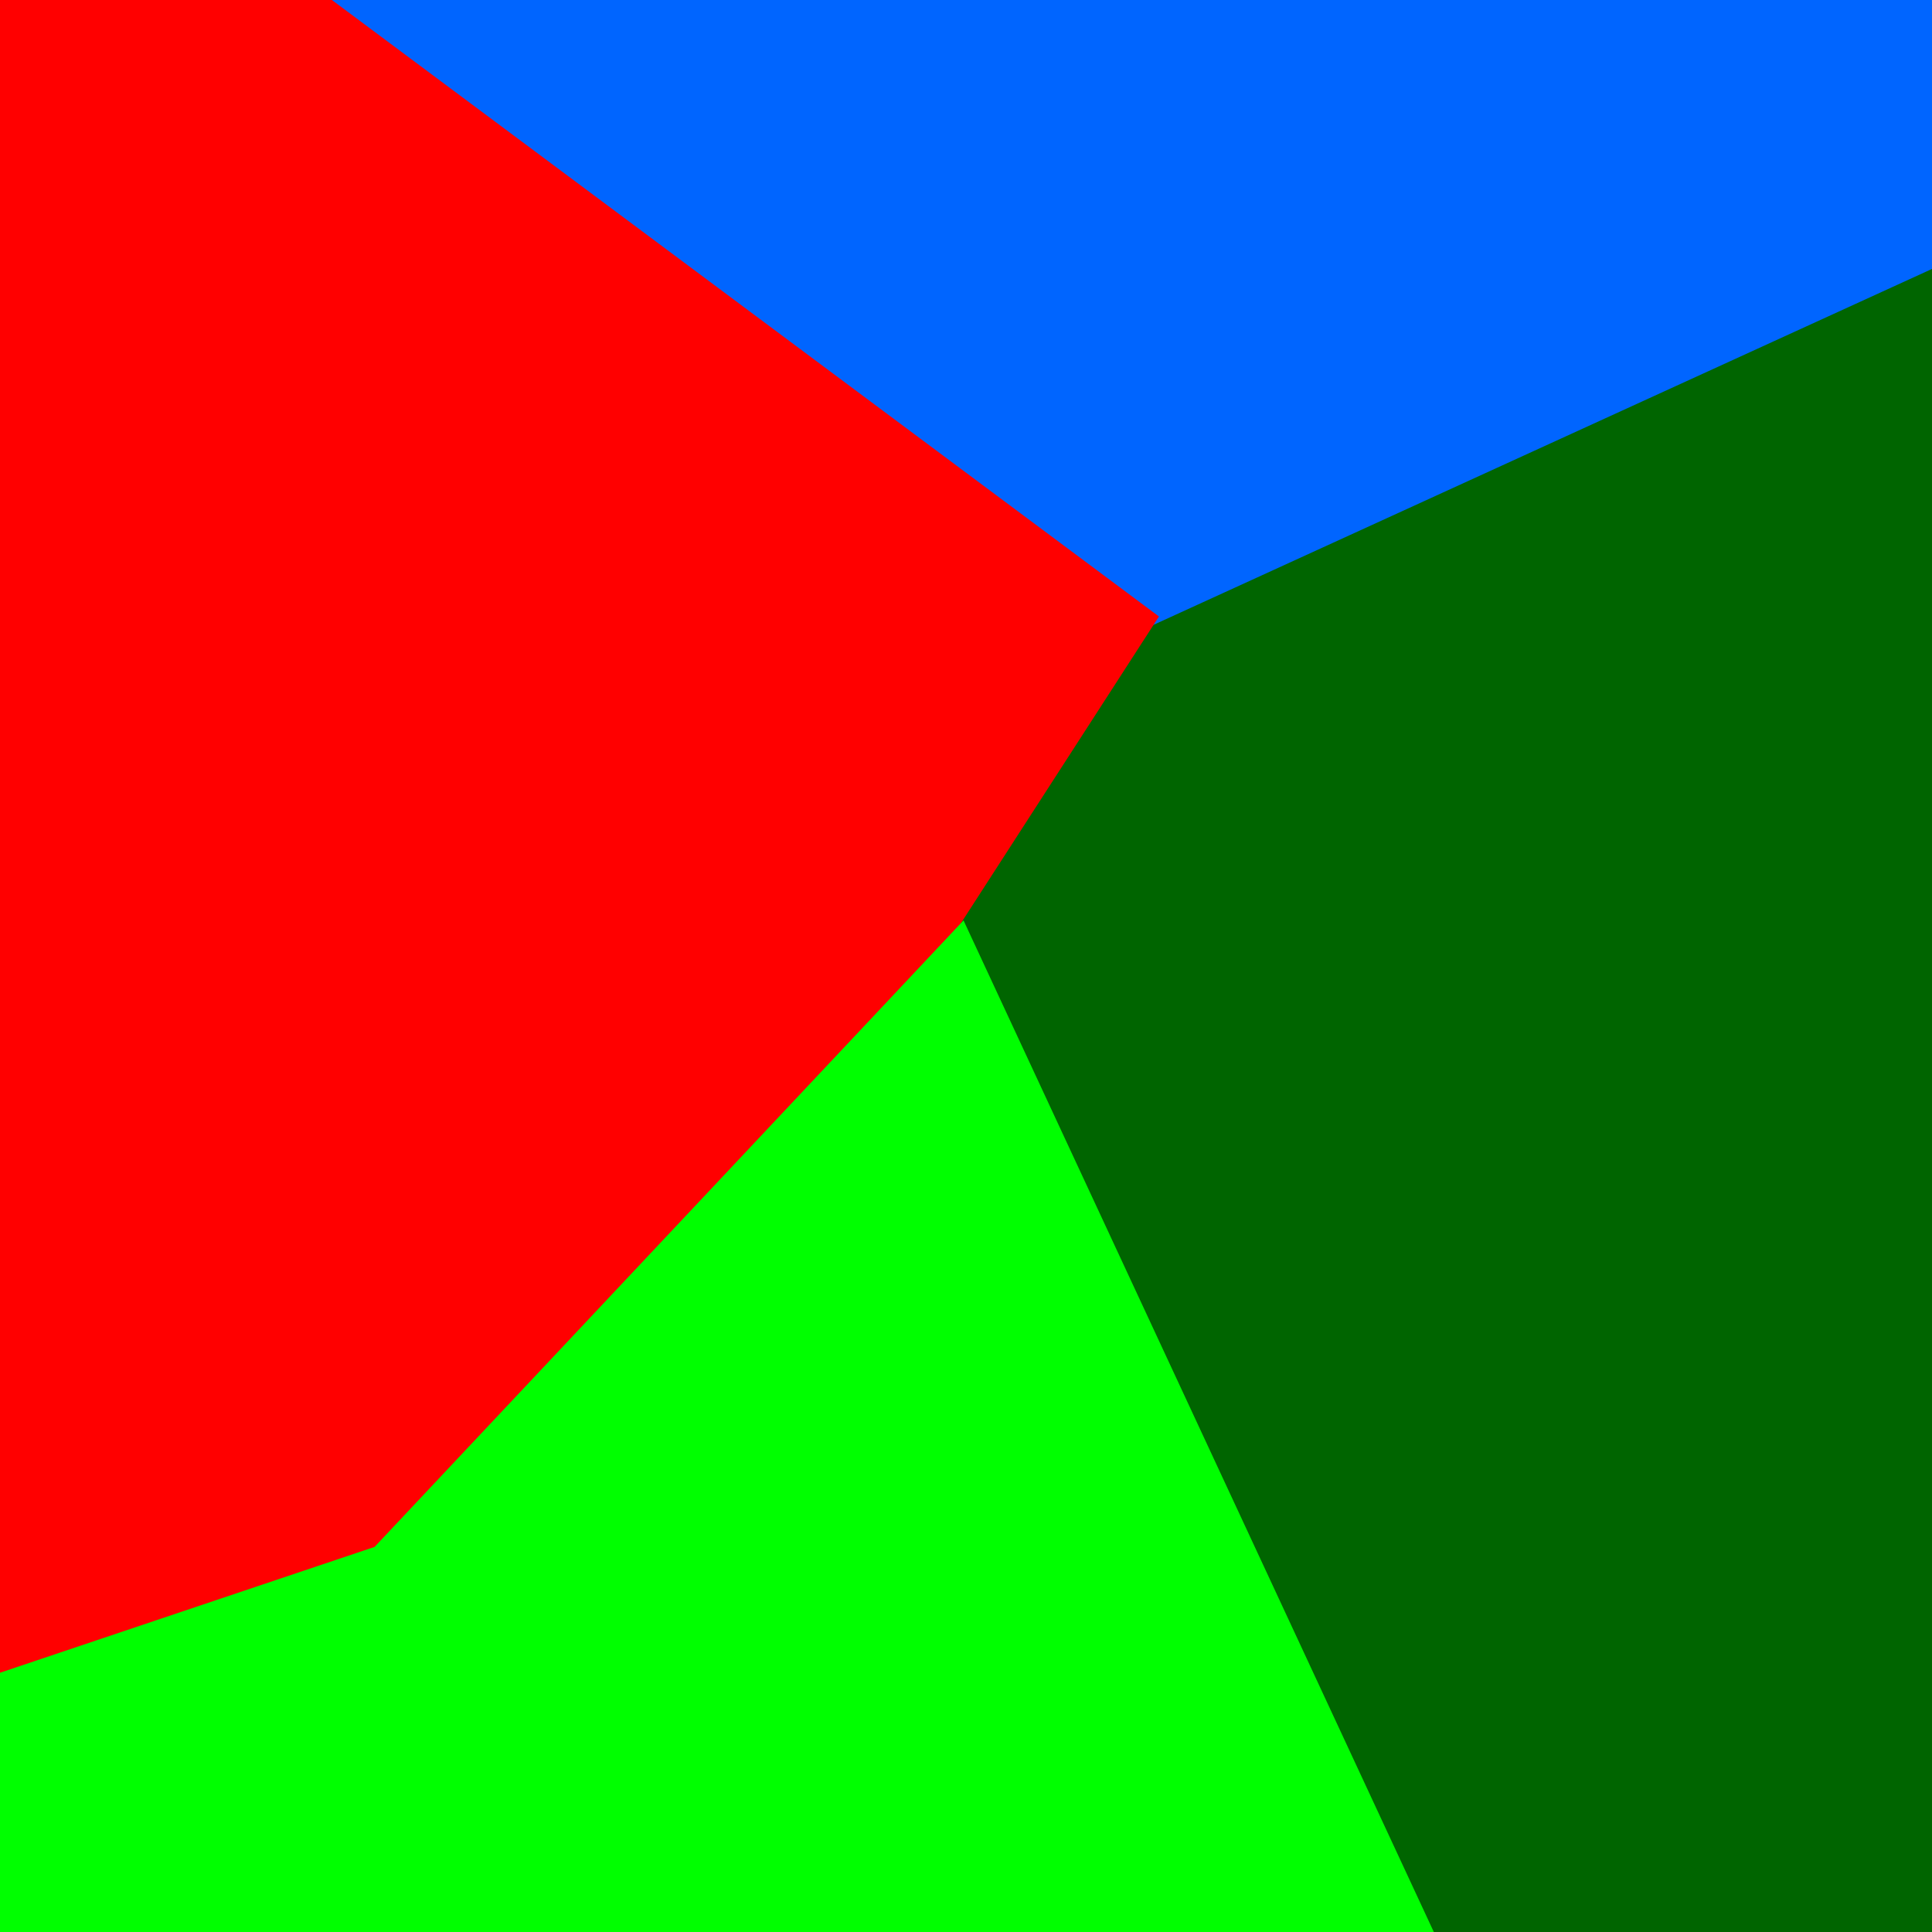
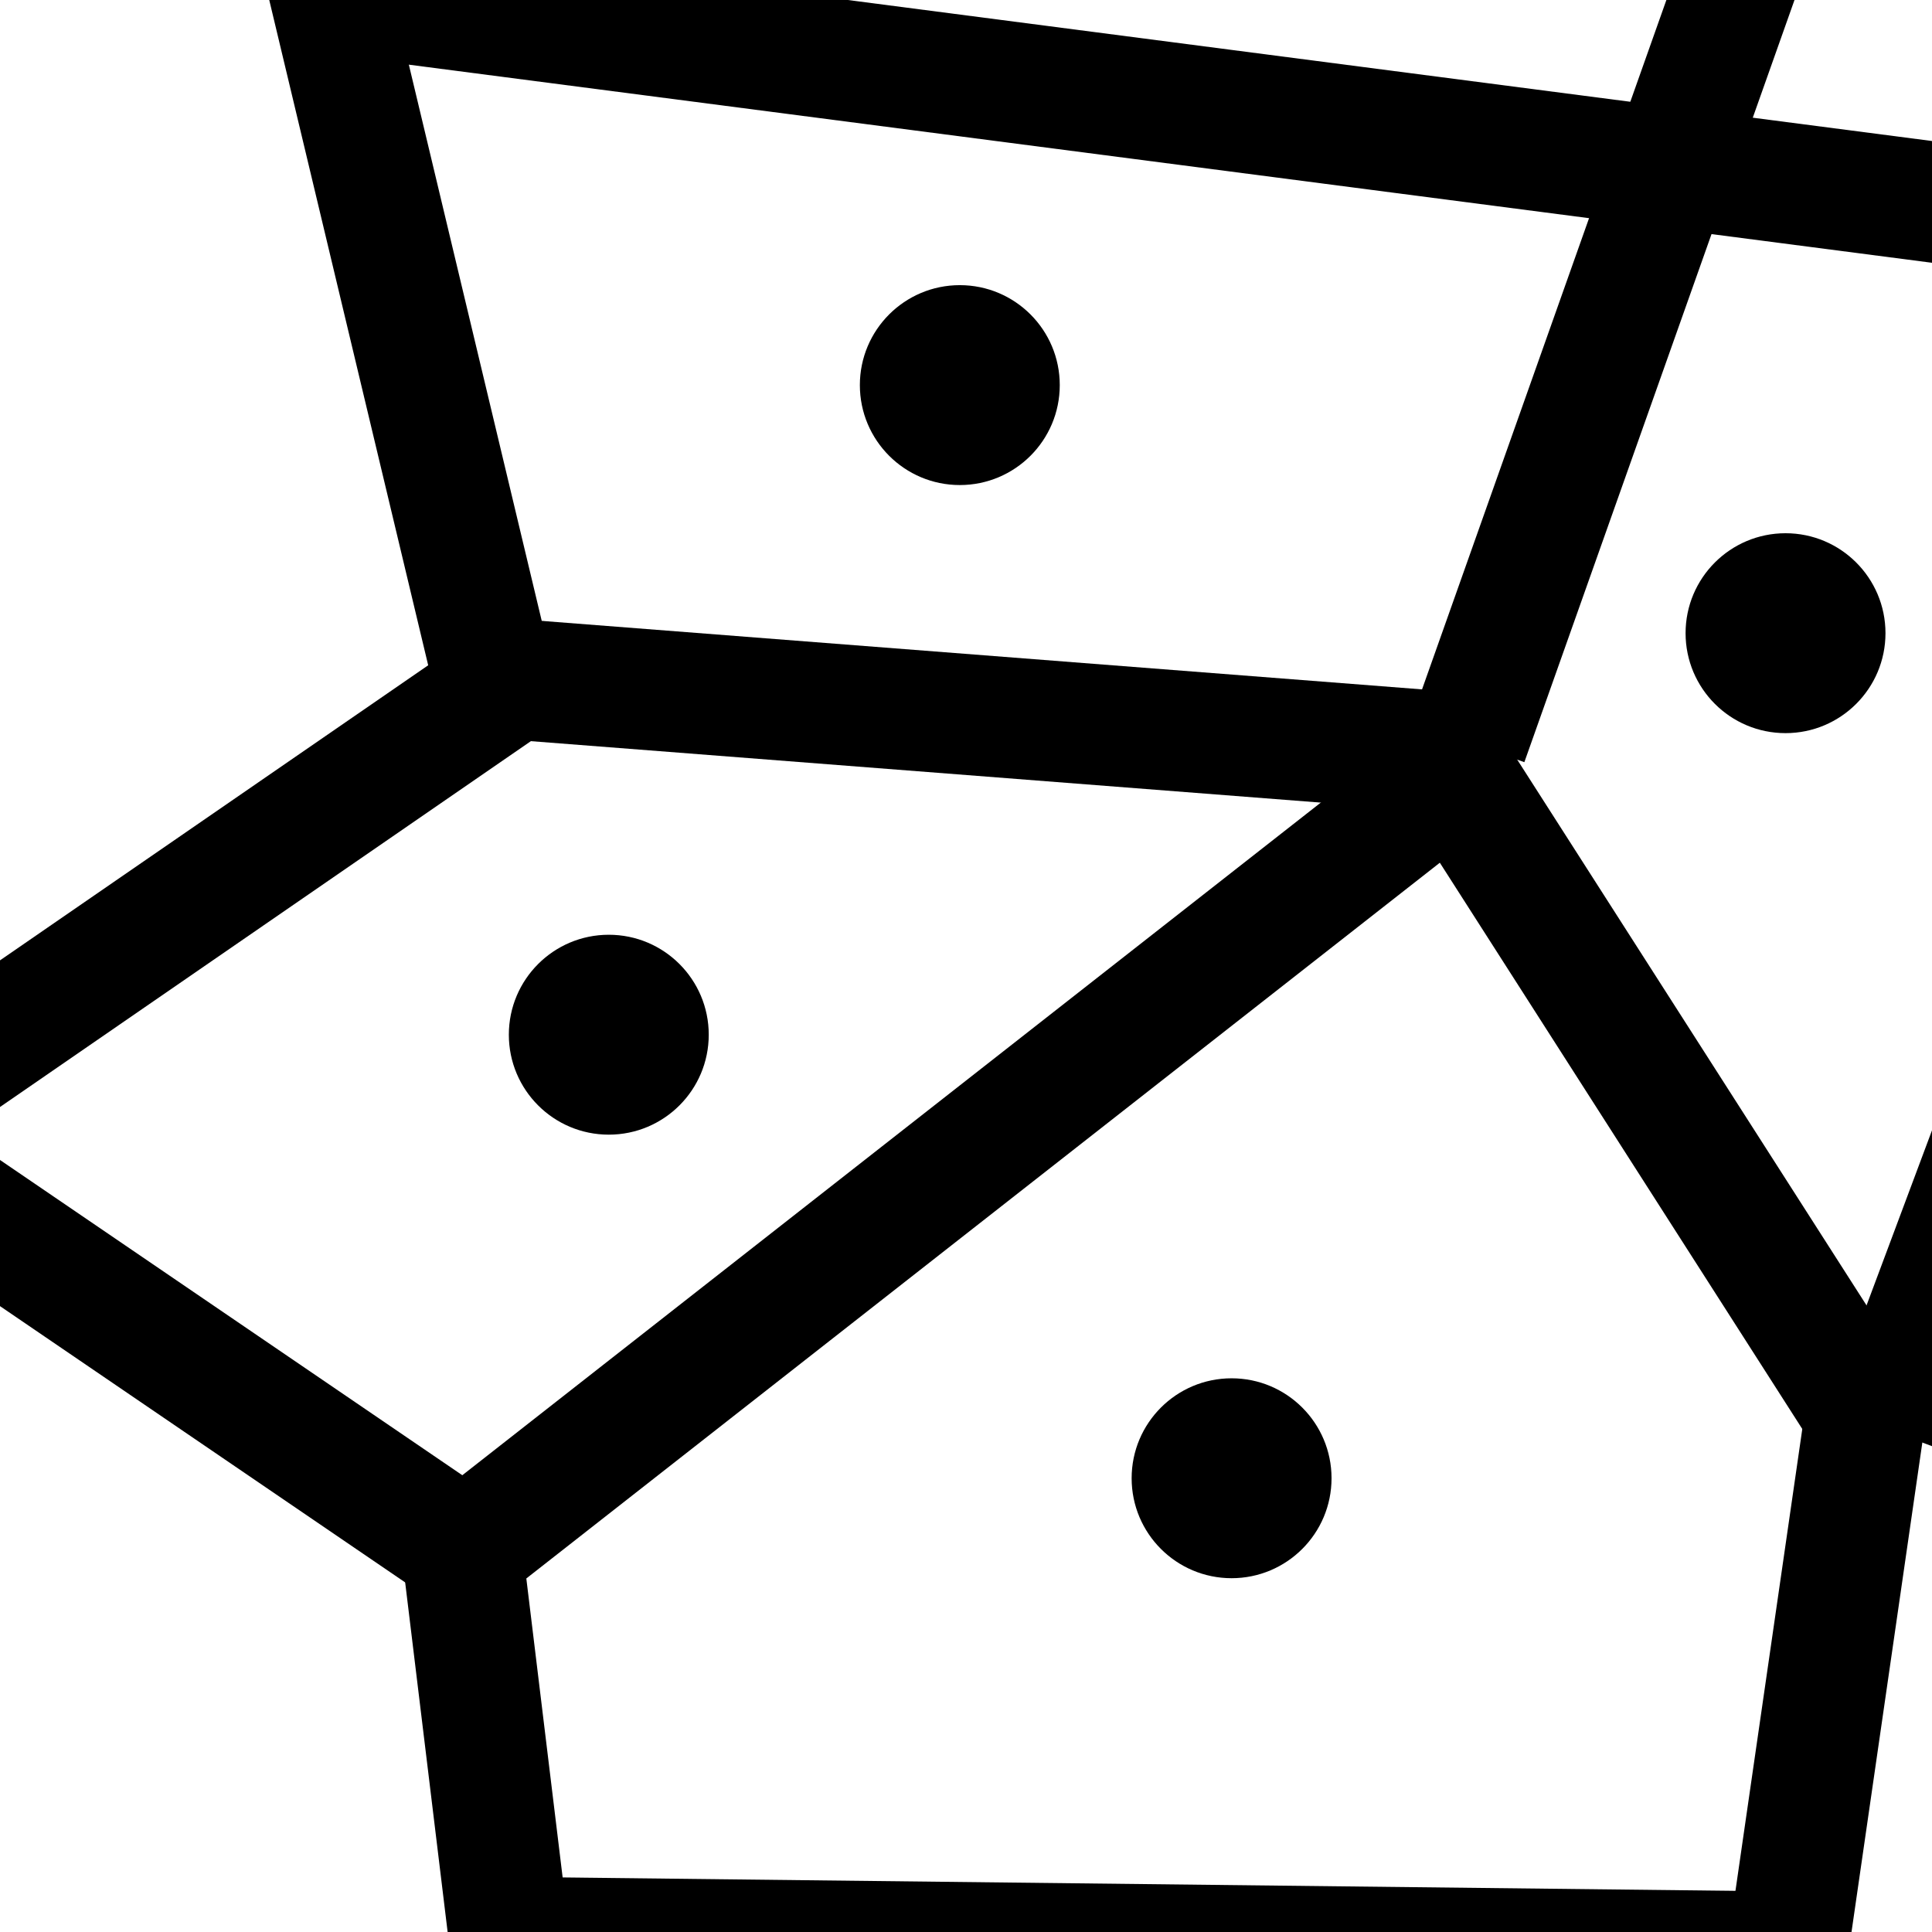
<svg xmlns="http://www.w3.org/2000/svg" width="64.0px" height="64.0px" viewBox="0 0 64.0 64.0" version="1.1" id="SVGRoot">
  <defs id="defs9" />
  <g id="layer1">
-     <rect style="fill:#006500;fill-opacity:1;stroke-width:1.375" id="rect1000" width="41.597" height="73.872" x="27.223" y="4.957" />
-     <rect style="fill:#0065ff;fill-opacity:1;stroke-width:2.16" id="rect2147" width="79.685" height="44.608" x="-10.09" y="-9.895" transform="rotate(-24.56933)" />
-     <path style="fill:#ff0000;fill-opacity:1" id="path129" d="m 24.18,49.261 -8.884,-16.695 2.694,-20.117 18.9,0.653 16.075,12.392 -10.016,16.042 z" transform="matrix(2.017757,0,0,1.951085,-68.47865,-29.31879)" />
-     <path style="fill:#00ff00;fill-opacity:1" id="path131" d="M -0.383,21.631 25.562,11.378 37.572,-3.653 47.825,22.293 62.856,34.303 36.91,44.556 24.9,59.586 14.647,33.641 Z" transform="matrix(1.62446,0,0,1.380769,-29.11647,35.53329)" />
+     <path style="fill:#000000;stroke:#000000;stroke-width:4;stroke-linejoin:round" d="M -4.391,37.268 17.663,22.07" id="path4296" />
+     <path style="fill:#000000;stroke:#000000;stroke-width:4;stroke-linejoin:round" d="M 10.489,-2.036 16.401,22.709" id="path4298" />
+     <path style="fill:#000000;stroke:#000000;stroke-width:4;stroke-linejoin:round" d="M 49.052,24.994 16.753,22.481" id="path4300" />
+     <path style="fill:#000000;stroke:#000000;stroke-width:4;stroke-linejoin:round" d="M 14.667,51.917 48.055,25.757" id="path4302" />
+     <path style="fill:#000000;stroke:#000000;stroke-width:4;stroke-linejoin:round" d="M 62.017,47.242 47.694,24.865" id="path4304" />
+     <path style="fill:#000000;stroke:#000000;stroke-width:4;stroke-linejoin:round" d="M 57.945,-1.755 48.611,24.58" id="path4308" />
+     <path style="fill:#000000;stroke:#000000;stroke-width:4;stroke-linejoin:round" d="M 15.527,51.434 -4.186,37.992" id="path4310" />
+     <path style="fill:#000000;stroke:#000000;stroke-width:4;stroke-linejoin:round" d="M 58.778,67.696 61.812,46.73" id="path4312" />
+     <path style="fill:#000000;stroke:#000000;stroke-width:4;stroke-linejoin:round" d="M 17.672,70.824 15.248,50.868" id="path4314" />
+     <path style="fill:#000000;stroke:#000000;stroke-width:4;stroke-linejoin:round" d="M 62.441,47.323 72.399,20.693" id="path4316" />
+     <path style="fill:#000000;stroke:#000000;stroke-width:4;stroke-linejoin:round" d="M 77.017,8.381 10.026,-0.332" id="path4318" />
+     <path style="fill:#000000;stroke:#000000;stroke-width:4;stroke-linejoin:round" d="M 58.334,64.647 16.086,64.164" id="path4320" />
+     <circle style="fill:#000000;stroke:none;stroke-width:4;stroke-linejoin:round" id="path4741" cx="20.167" cy="34.276" r="3.311" />
+     <circle style="fill:#000000;stroke:none;stroke-width:4;stroke-linejoin:round" id="path4741-2" cx="40.798" cy="48.969" r="3.311" />
+     <circle style="fill:#000000;stroke:none;stroke-width:4;stroke-linejoin:round" id="path4741-2-9" cx="31.795" cy="12.757" r="3.311" />
+     <circle style="fill:#000000;stroke:none;stroke-width:4;stroke-linejoin:round" id="path4741-2-9-1" cx="59.148" cy="20.975" r="3.311" />
  </g>
</svg>
